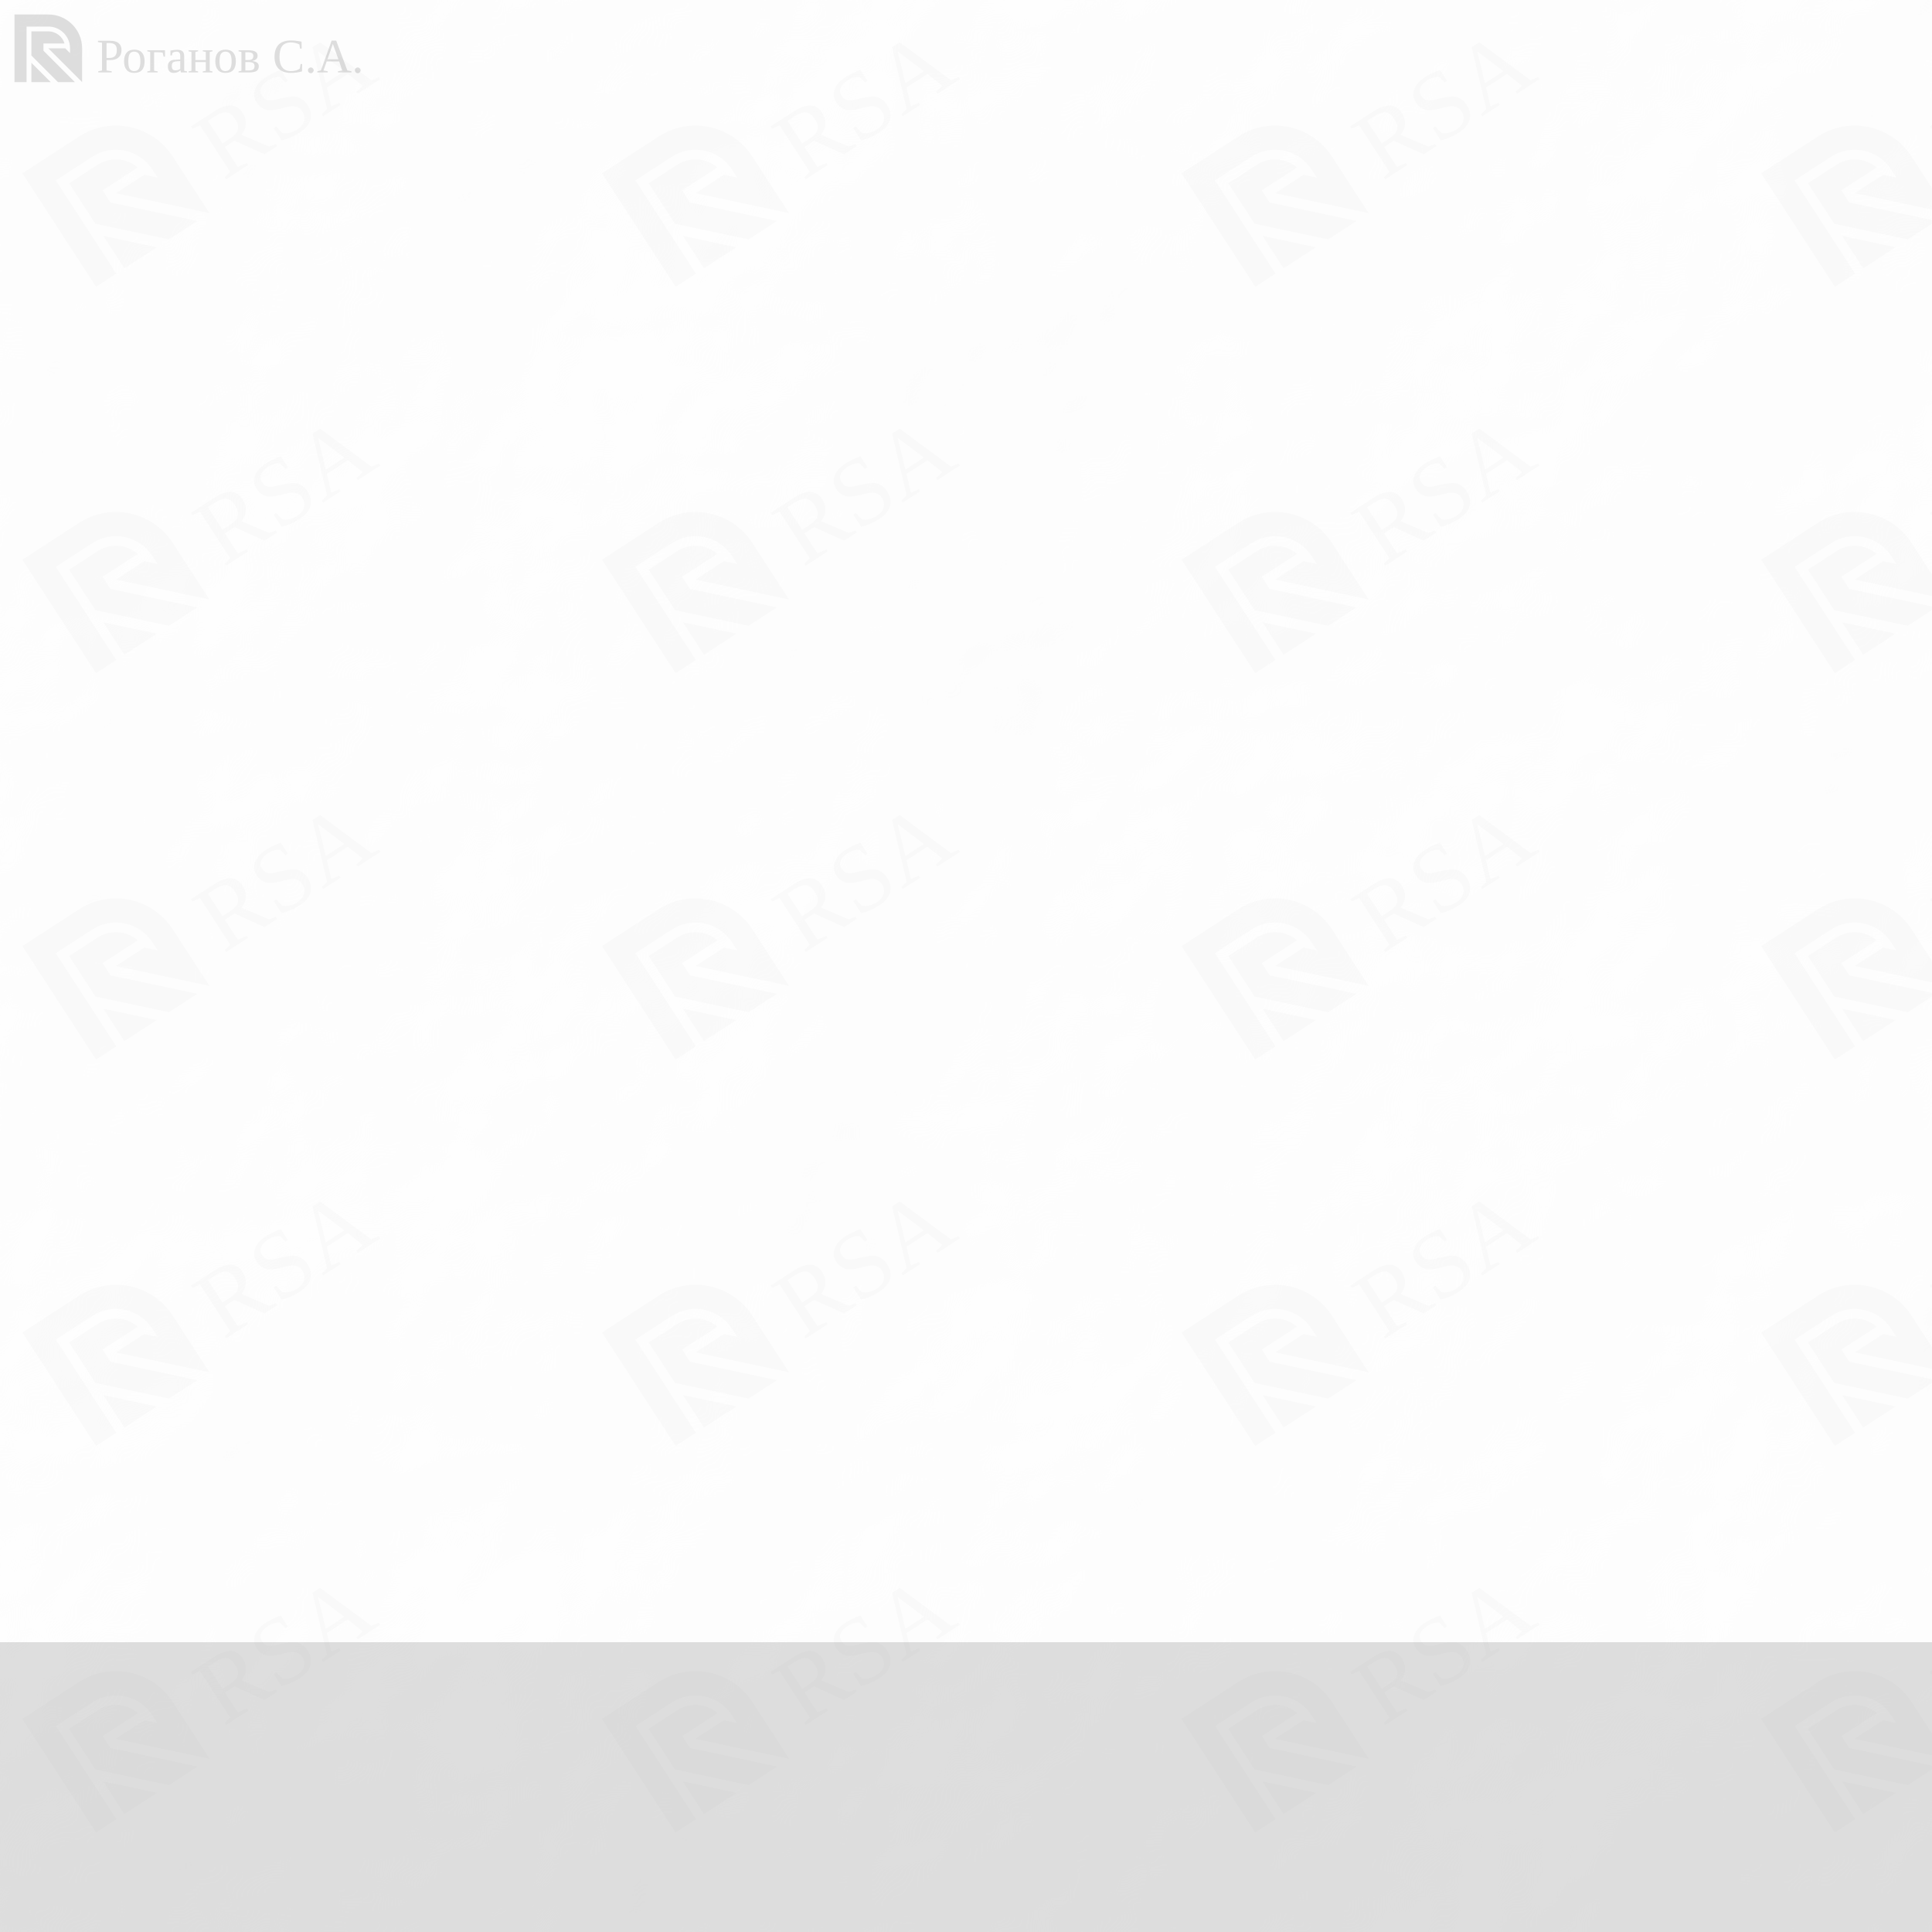
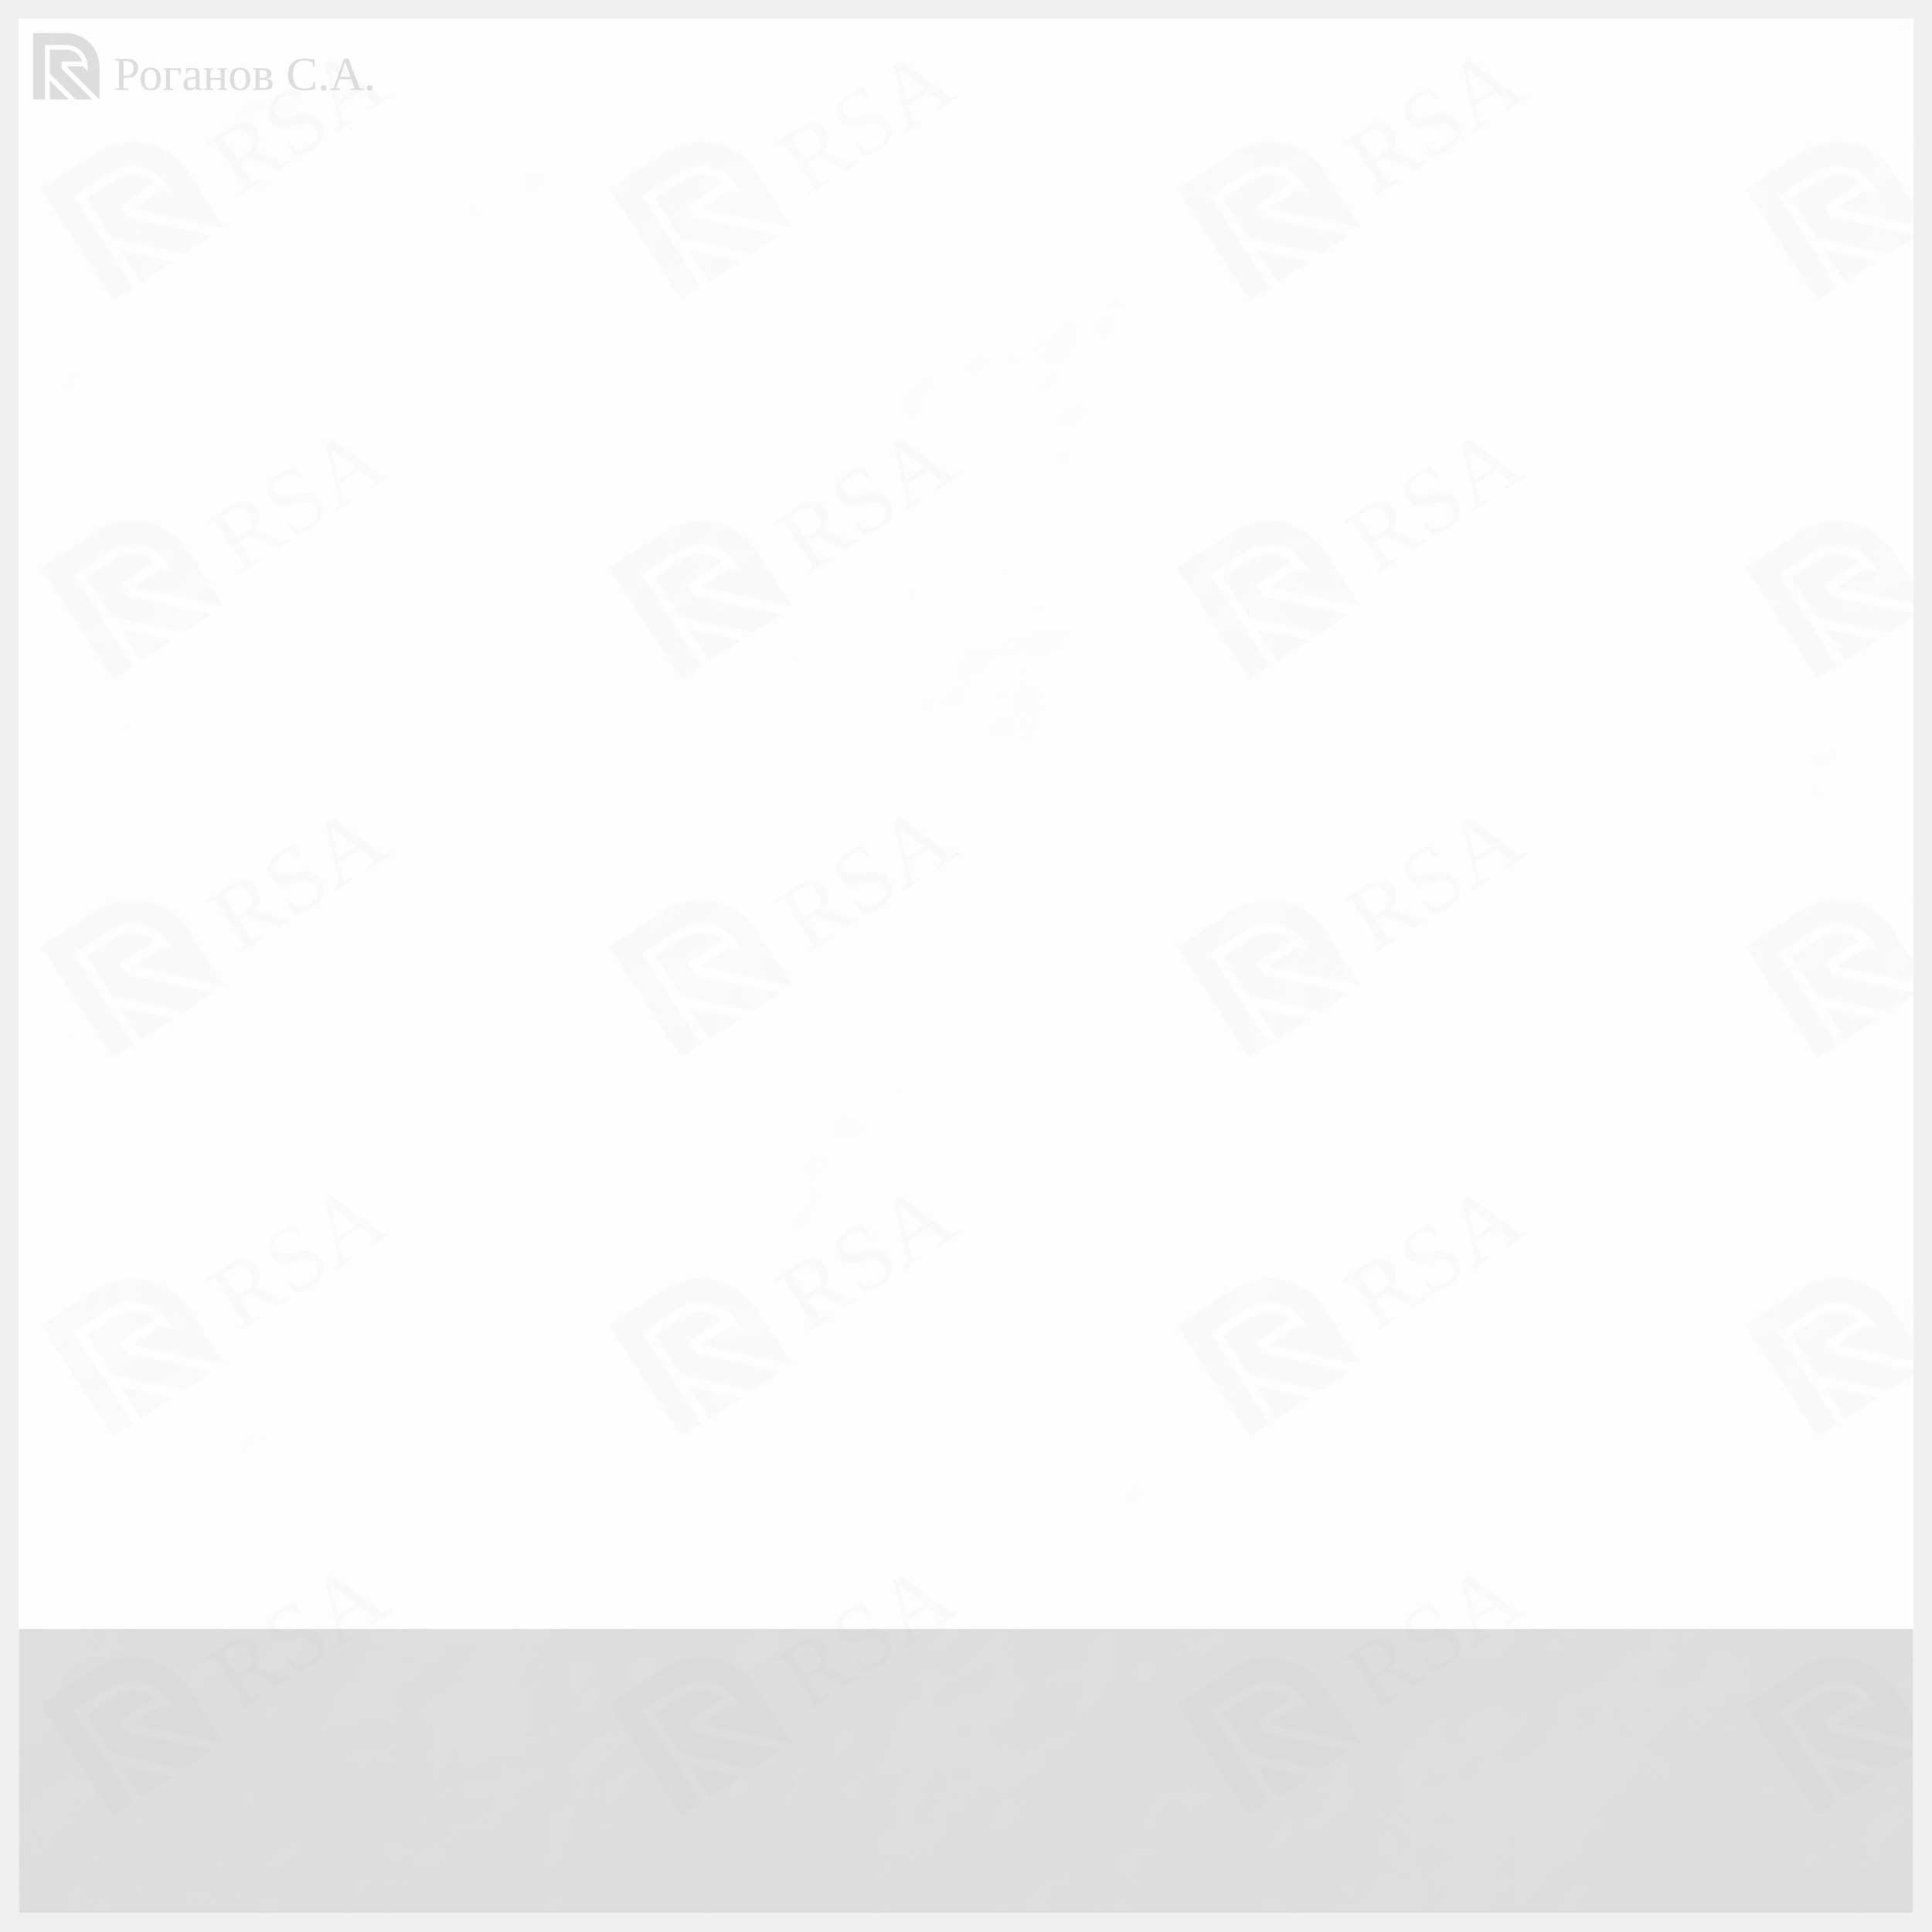
- <svg xmlns="http://www.w3.org/2000/svg" viewBox="0 0 100 100">
+ <svg xmlns="http://www.w3.org/2000/svg" viewBox="-1 -1 102 102">
  <defs>
    <filter id="draw">
      <feTurbulence id="ft" baseFrequency=".1" result="turbulence" />
      <feDisplacementMap in="SourceGraphic" in2="turbulence" scale="1" />
    </filter>
    <filter id="paper" x="0" y="0" width="100%" height="100%">
      <feTurbulence id="papft" type="fractalNoise" baseFrequency=".04" numOctaves="5" result="noi" />
      <feDiffuseLighting lighting-color="white" surfaceScale="5" result="pap">
        <feDistantLight azimuth="45" elevation="100" />
      </feDiffuseLighting>
    </filter>
    <pattern id="rsa" width="30" height="20" patternUnits="userSpaceOnUse">
      <g style="fill: black; stroke: none; font-size: 5px; opacity: .019;" transform="translate(1, 5) rotate(-33 5.0 5.0)">
        <path style="fill: black; stroke: none;" d="M1.5,1.5 v7.0 h1.25 v-5.75 h2.25 a2.25,2.25 0 0,1 2.25,2.25 v.5 l-.5,-.5 h-1.75 l3.5,3.5 v-3.5 a3.5,3.5 0 0,0 -3.5,-3.5 z" />
        <path style="fill: black; stroke: none;" d="M3.25,3.25 v2.5 l2.75,2.75 h1.75 l-3.25,-3.25 v-.75 h2.175 a1.75,1.75 0 0,0 -1.75,-1.25 z" />
        <path style="fill: black; stroke: none;" d="M3.25,8.5 h2.0 l-2.0,-2.0 z" />
        <text x="10.0" y="5.0" dy="0.5em">RSA</text>
      </g>
    </pattern>
    <style>
- 			#background {
- 				stroke: none;
+ 			#backgound {
+ 				stroke: lightgray;
+ 				stroke-width: .25;
+ 				stroke-dasharray: 2;
+ 				stroke-dashoffset: 1;
				filter: url(#paper);
				fill: white;
			}
			
			path {
				fill: none;
				stroke: black;
				stroke-width: .2;
			}
			
			#digits {
				filter: url(#draw);
			}
			
			#digits path {
				stroke-width: .4;
				stroke-linecap: round;
				stroke-linejoin: round;
			}
			
			.digit {
				stroke: black;
			}
			
			.base {
				stroke: blue;
			}
			
			.index {
				stroke: red;
			}
			
			.sign {
				stroke: gray;
			}
			
			.weight {
				stroke: magenta;
			}
			
			.value {
				stroke: purple;
			}
			
			#watermark {
				stroke: none;
				fill: url(#rsa);
			}
			
			#comment {
				stroke: none;
				fill: rgba(0, 0, 0, .125);
				transform: translate(0, 85px);
			}
			
			#comment text {
				fill: black;
				font-size: 2.5px;
				text-anchor: middle;
				transition: all 2s;
			}
			
			.show {
				opacity: 1;
				transform: translate(0, 0);
			}
			
			.hide {
				opacity: 0;
				transform: translate(0, 1em);
			}
+ 
+ 			.draw {
+ 				opacity: 0;
+ 				animation-name: draw;
+ 				animation-fill-mode: forwards;
+ 				animation-timing-function: linear;
+ 				animation-delay: .1s;
+ 			}
+ 
+ 			@keyframes draw {
+ 				0% {
+ 					opacity: 0;
+ 				}
+ 				5% {
+ 					opacity: 1;
+ 				}
+ 				100% {
+ 					opacity: 1;
+ 					stroke-dashOffset: 0;
+ 				}
+ 			}
			
		</style>
  </defs>
-   <g id="background">
+   <g id="backgound">
    <rect x="0" y="0" width="100" height="100" />
  </g>
  <g id="digits" style="transform: translate(0, -10px);">
    <rect x="0" y="0" width="100" height="100" style="stroke: none; fill: none;" />
  </g>
  <g id="comment">
    <rect x="0" y="0" width="100" height="15" />
    <text x="50" y="8" class="hide">
- 			Переведём число из двоичной системы счисления в десятичную.
+ 			Переведём число из <tspan id="comment_base">2</tspan>-й системы счисления в десятичную.
		</text>
    <text x="50" y="8" class="hide">
			Пронумеруем разряды справа налево с нуля.
		</text>
    <text x="50" y="8" class="hide">
      <tspan y="5">
				Значение каждой цифры умножается
			</tspan>
      <tspan x="50" y="10">
				на основание системы счисления в степени номер разряда.
			</tspan>
    </text>
    <text x="50" y="8" class="hide">
			Вычисляем «вес» разрядов.
		</text>
    <text x="50" y="8" class="hide">
			Умножаем значение цифр на «веса» разрядов.
		</text>
    <text x="50" y="8" class="hide">
			Вычисляем сумму.
		</text>
    <text x="50" y="8" class="hide">
			Готово!
		</text>
  </g>
  <rect id="watermark" x="0" y="0" width="100" height="100" />
  <g style="fill: black; stroke: none; font-size: 5px; opacity: .125; transform: scale(.5);">
    <path style="fill: black; stroke: none;" d="M1.5,1.5 v7.0 h1.25 v-5.75 h2.25 a2.25,2.25 0 0,1 2.25,2.25 v.5 l-.5,-.5 h-1.75 l3.5,3.5 v-3.5 a3.5,3.5 0 0,0 -3.5,-3.5 z" />
    <path style="fill: black; stroke: none;" d="M3.25,3.25 v2.5 l2.75,2.75 h1.75 l-3.25,-3.25 v-.75 h2.175 a1.75,1.75 0 0,0 -1.75,-1.25 z" />
    <path style="fill: black; stroke: none;" d="M3.25,8.5 h2.0 l-2.0,-2.0 z" />
    <text x="10.0" y="5.0" dy="0.5em">Роганов С.А.</text>
  </g>
</svg>
